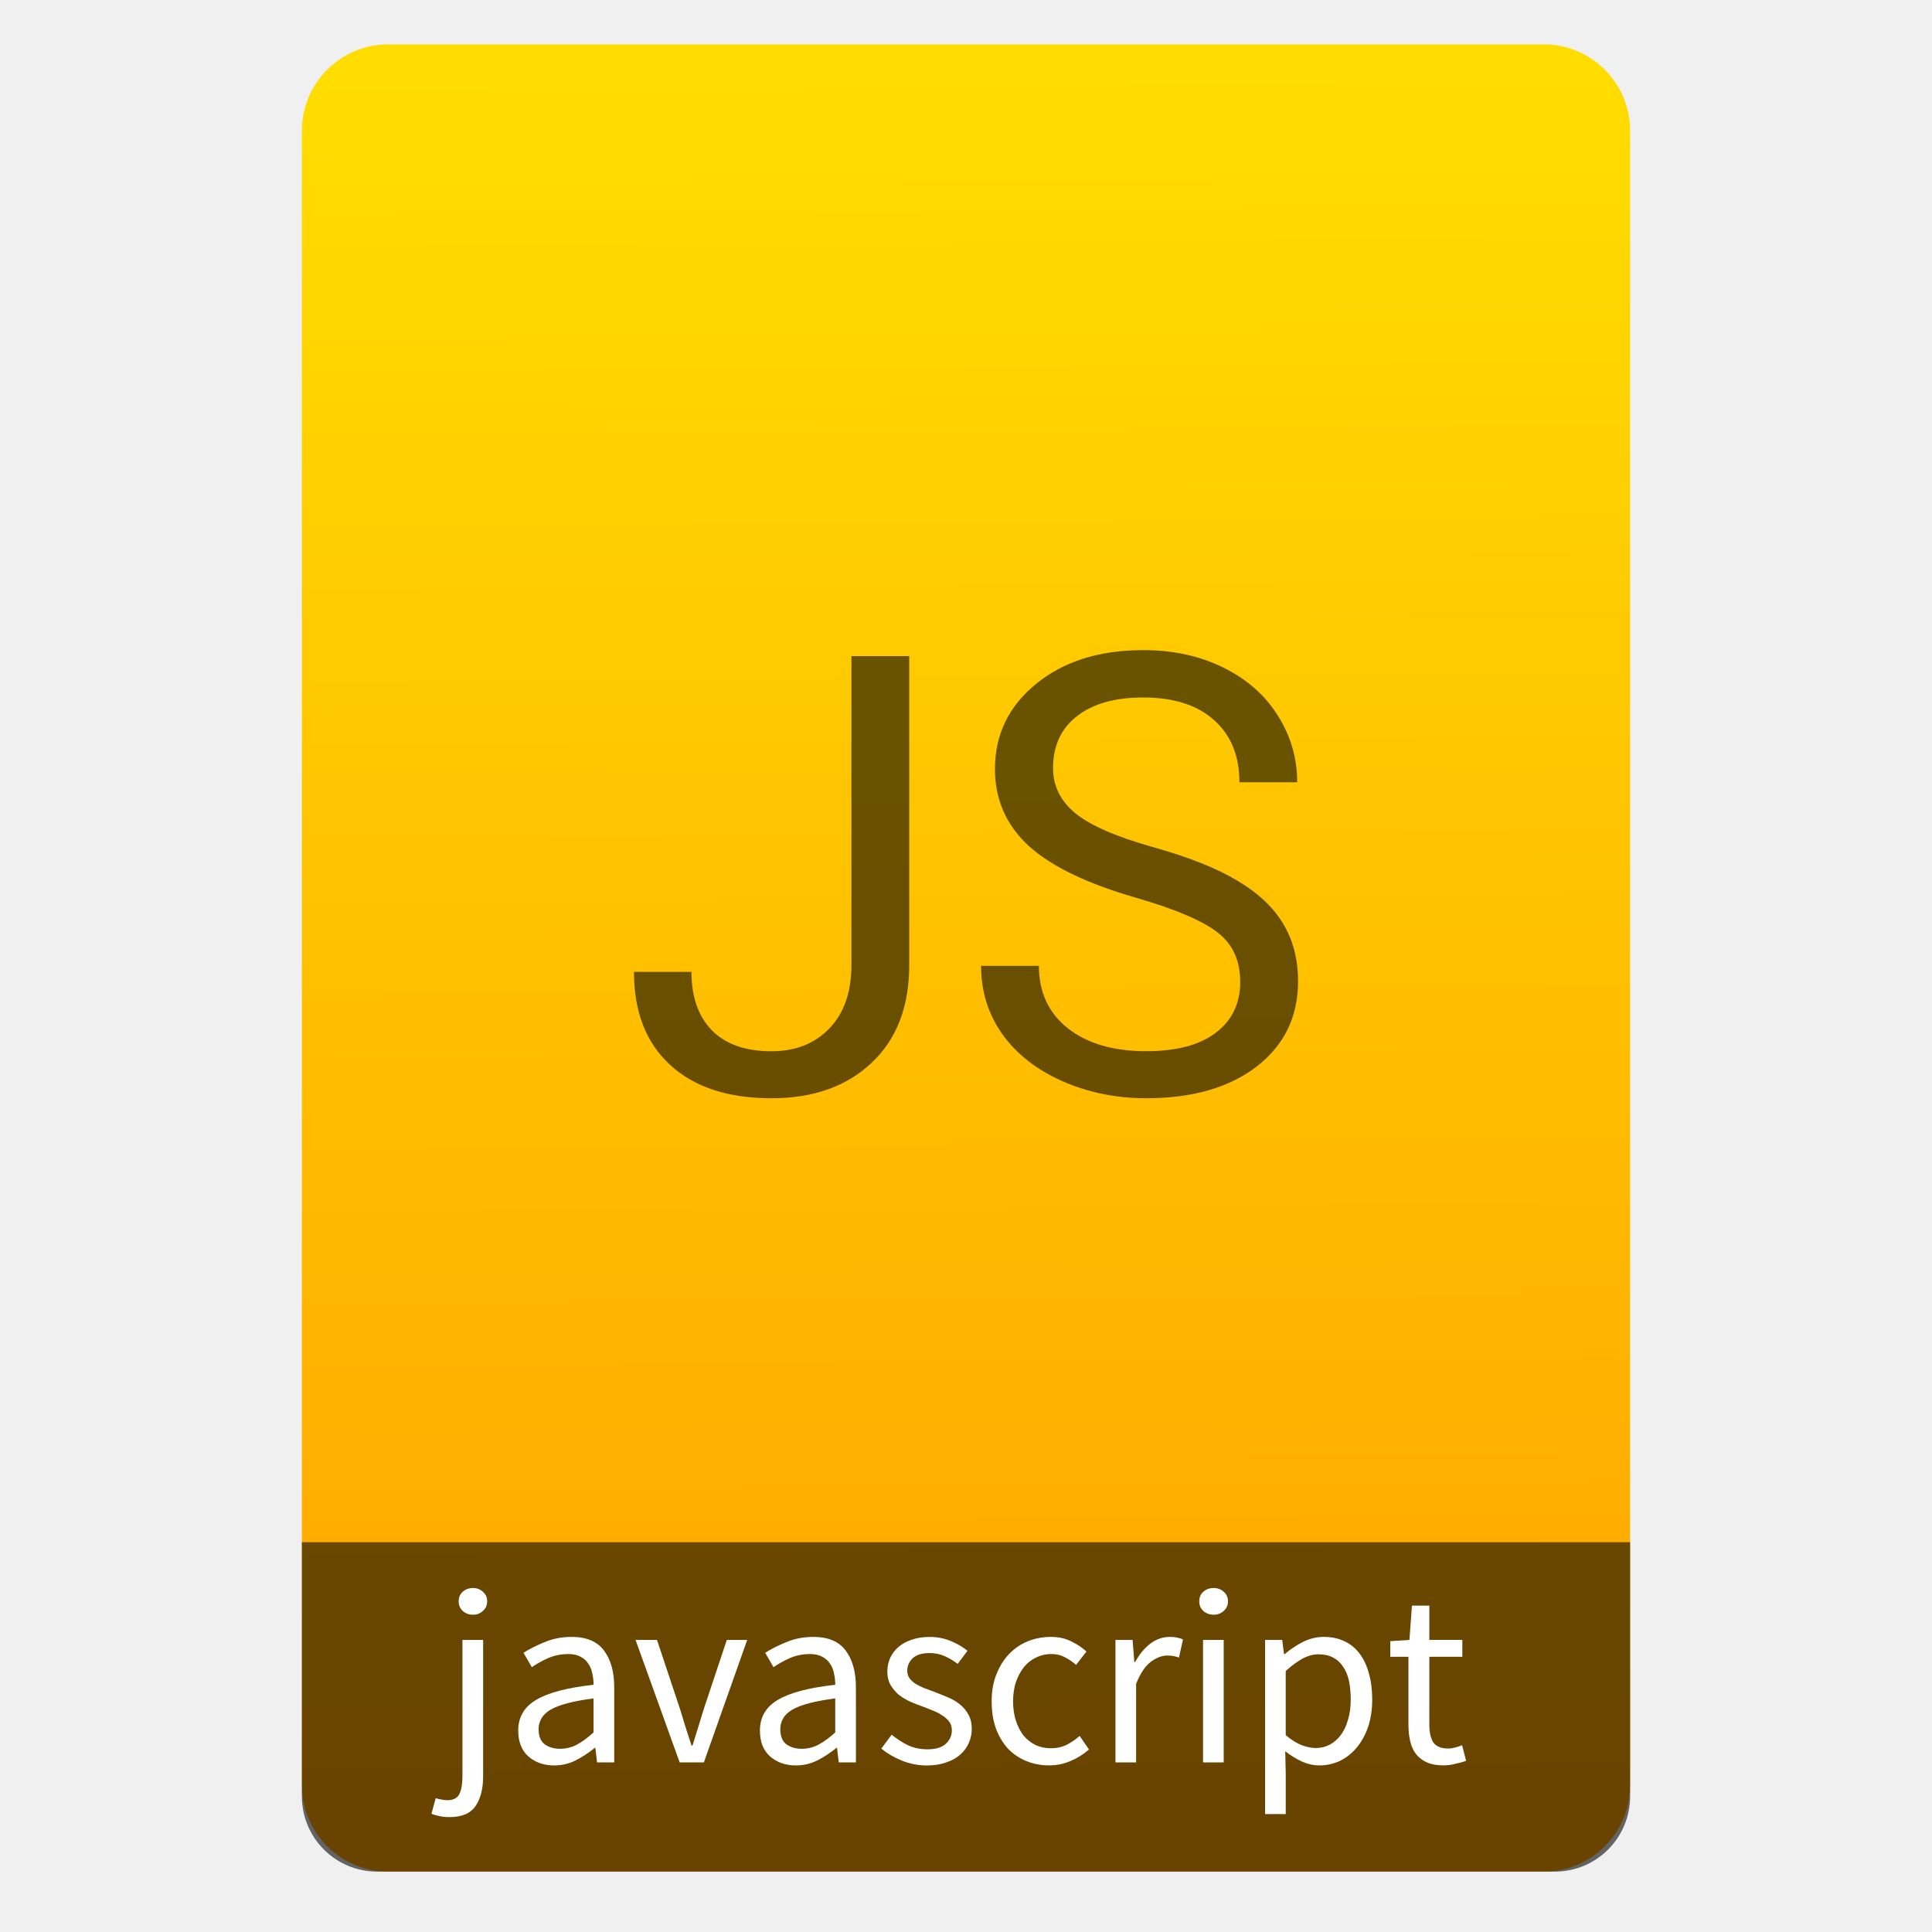
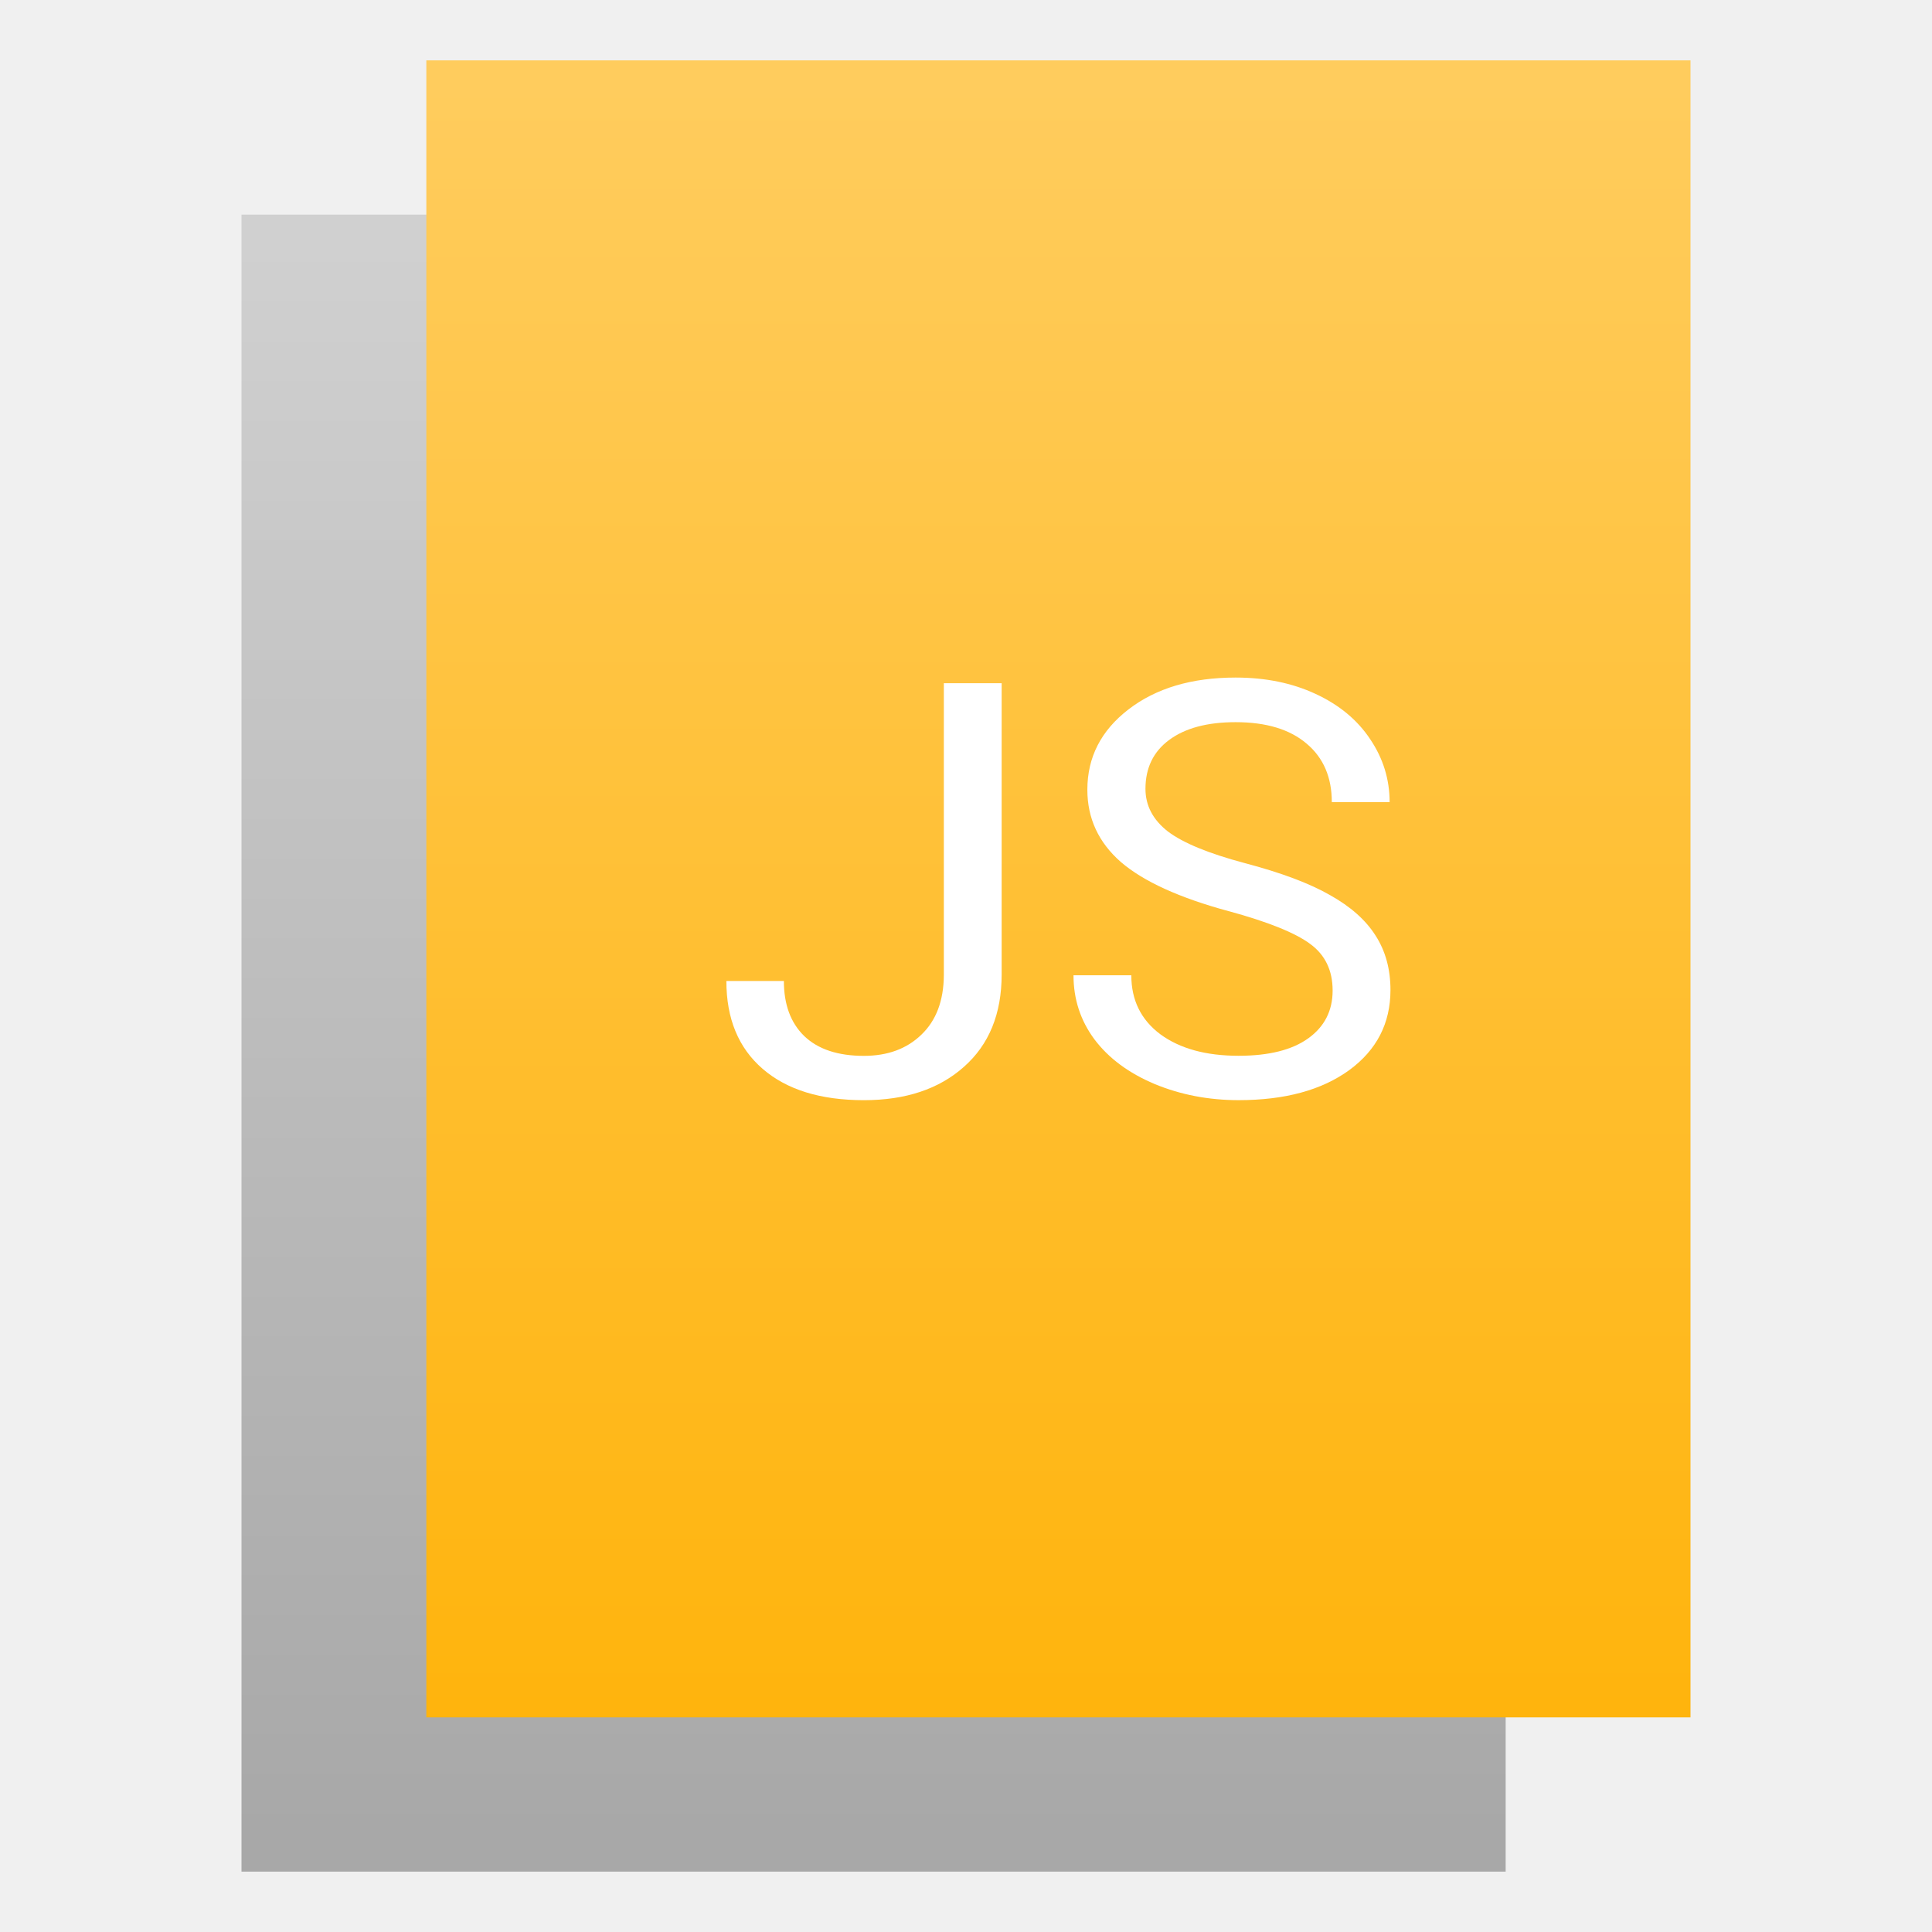
- <svg xmlns="http://www.w3.org/2000/svg" height="64" viewBox="0 0 64 64" width="64">
-   <linearGradient id="a" gradientTransform="matrix(1.07499 0 0 1.17929 56.68895 -.257355)" gradientUnits="userSpaceOnUse" x1="-74.929" x2="-75.26" y1="52.199" y2="2.356">
-     <stop offset="0" stop-color="#ffa400" />
-     <stop offset="1" stop-color="#fd0" />
+ <svg xmlns="http://www.w3.org/2000/svg" xmlns:xlink="http://www.w3.org/1999/xlink" height="64" viewBox="0 0 64 64" width="64" version="1.1" id="svg41">
+   <defs id="defs45">
+     <linearGradient gradientTransform="matrix(1.285114,0,0,1.287146,-139.2153,-69.46085)" gradientUnits="userSpaceOnUse" y2="47.729" x2="130.169" y1="6.78" x1="130.169" id="linearGradient1455-5" xlink:href="#linearGradient1497" />
+     <linearGradient id="linearGradient1497">
+       <stop id="stop1493" offset="0" style="stop-color:#a8a8a8;stop-opacity:1" />
+       <stop id="stop1495" offset="1" style="stop-color:#d0d0d0;stop-opacity:1" />
+     </linearGradient>
+     <linearGradient gradientTransform="matrix(1.285114,0,0,1.287146,-133.0925,-64.3504)" y2="47.729" x2="130.169" y1="6.068" x1="130.169" gradientUnits="userSpaceOnUse" id="linearGradient1468-6" xlink:href="#linearGradient1453-2" />
+     <linearGradient id="linearGradient1453-2">
+       <stop id="stop1449-9" offset="0" style="stop-color:#ffb40d;stop-opacity:1" />
+       <stop id="stop1451-1" offset="1" style="stop-color:#ffcc5d;stop-opacity:1" />
+     </linearGradient>
+   </defs>
+   <linearGradient id="a" gradientTransform="matrix(1.07499,0,0,1.17929,113.0807,-0.434132)" gradientUnits="userSpaceOnUse" x1="-74.929" x2="-75.26" y1="52.199" y2="2.356">
+     <stop offset="0" stop-color="#ffa400" id="stop2" />
+     <stop offset="1" stop-color="#fd0" id="stop4" />
  </linearGradient>
-   <g transform="translate(56.39177 -.176777)">
-     <rect fill="url(#a)" height="60.531" ry="2.864" width="44" x="-46.392" y="1.646" />
-     <path d="m10 51.088v5.713 2.199.5c0 1.385 1.115 2.5 2.5 2.5h39c1.385 0 2.5-1.115 2.5-2.5v-.5-2.199-5.713z" fill-opacity=".588" transform="translate(-56.39177 .176777)" />
-     <g fill="#fff" transform="matrix(.8195497 0 0 .8195497 -4.13638 10.7999)">
-       <path d="m-45.068 53.324h.835v5.511q0 .754-.306 1.202-.306.448-1.049.448-.234 0-.418-.041-.183-.041-.316-.092l.173-.632q.092.031.214.051.122.031.255.031.367 0 .489-.255.122-.255.122-.713v-5.511zm.428-1.019q-.244 0-.418-.153-.163-.153-.163-.387 0-.244.163-.387.173-.153.418-.153.234 0 .397.153.173.143.173.387 0 .234-.173.387-.163.153-.397.153z" />
-       <path d="m-42.815 56.991q0-.815.723-1.243.733-.438 2.323-.611 0-.234-.051-.458-.041-.224-.163-.397-.112-.173-.306-.275-.194-.112-.499-.112-.438 0-.815.163-.367.163-.662.367l-.336-.581q.346-.224.846-.428.499-.214 1.1-.214.907 0 1.314.56.407.55.407 1.477v3.036h-.693l-.071-.591h-.02q-.357.295-.774.509-.407.204-.866.204-.632 0-1.049-.367-.407-.367-.407-1.039zm.825-.061q0 .428.244.611.255.183.621.183.357 0 .672-.163.326-.173.683-.499v-1.375q-.621.082-1.049.194-.428.112-.693.265-.255.153-.367.357-.112.194-.112.428z" />
-       <path d="m-38.071 53.324h.866l.937 2.812q.112.367.224.733.122.367.234.723h.041q.112-.357.224-.723.112-.367.224-.733l.937-2.812h.825l-1.752 4.951h-.978l-1.783-4.951z" />
-       <path d="m-33.046 56.991q0-.815.723-1.243.733-.438 2.323-.611 0-.234-.051-.458-.041-.224-.163-.397-.112-.173-.306-.275-.194-.112-.499-.112-.438 0-.815.163-.367.163-.662.367l-.336-.581q.346-.224.846-.428.499-.214 1.1-.214.907 0 1.314.56.407.55.407 1.477v3.036h-.693l-.071-.591h-.02q-.357.295-.774.509-.407.204-.866.204-.632 0-1.049-.367-.407-.367-.407-1.039zm.825-.061q0 .428.244.611.255.183.621.183.357 0 .672-.163.326-.173.683-.499v-1.375q-.621.082-1.049.194-.428.112-.693.265-.255.153-.367.357-.112.194-.112.428z" />
-       <path d="m-27.721 57.154q.326.265.662.428.346.163.795.163.489 0 .733-.224.244-.224.244-.55 0-.194-.102-.336-.102-.143-.265-.244-.153-.112-.357-.194-.204-.082-.407-.163-.265-.092-.53-.204-.265-.122-.479-.285-.204-.173-.336-.397-.132-.224-.132-.54 0-.295.112-.55.122-.265.336-.448.224-.194.54-.295.316-.112.713-.112.469 0 .856.163.397.163.683.397l-.397.53q-.255-.194-.53-.316-.275-.122-.601-.122-.469 0-.693.214-.214.214-.214.499 0 .173.092.306.092.122.244.224.153.092.346.173.204.071.418.153.265.102.53.214.275.112.489.285.214.163.346.407.143.244.143.591 0 .306-.122.57-.112.265-.346.469-.224.204-.57.316-.336.122-.774.122-.53 0-1.009-.194-.479-.194-.835-.489l.418-.56z" />
-       <path d="m-23.678 55.809q0-.621.194-1.1.194-.489.52-.825.326-.336.754-.509.438-.173.917-.173.489 0 .835.183.357.173.611.407l-.418.54q-.224-.194-.469-.316-.234-.122-.53-.122-.336 0-.621.143-.285.132-.489.387-.204.255-.326.611-.112.346-.112.774 0 .428.112.774.112.346.306.601.204.244.489.387.285.132.621.132.357 0 .642-.143.295-.153.52-.357l.377.55q-.336.295-.754.469-.407.173-.856.173-.489 0-.917-.173-.428-.173-.744-.499-.306-.336-.489-.815-.173-.489-.173-1.1z" />
-       <path d="m-18.675 53.324h.693l.071.896h.031q.255-.469.611-.744.367-.275.795-.275.295 0 .53.102l-.163.733q-.122-.041-.224-.061-.102-.02-.255-.02-.316 0-.662.255-.336.255-.591.886v3.178h-.835v-4.951z" />
-       <path d="m-14.706 52.305q-.244 0-.418-.153-.163-.153-.163-.387 0-.244.163-.387.173-.153.418-.153.244 0 .407.153.173.143.173.387 0 .234-.173.387-.163.153-.407.153zm-.428 1.019h.835v4.951h-.835z" />
-       <path d="m-11.791 58.692v1.671h-.835v-7.039h.693l.071.57h.031q.336-.285.733-.489.407-.204.846-.204.479 0 .846.183.367.173.611.509.244.326.367.795.132.458.132 1.039 0 .632-.173 1.131-.173.489-.469.835-.295.346-.683.53-.387.173-.815.173-.346 0-.693-.153-.336-.153-.683-.418l.02.866zm0-1.518q.336.285.652.407.316.112.56.112.306 0 .56-.132.265-.143.448-.387.194-.255.295-.621.112-.367.112-.825 0-.407-.071-.744-.071-.336-.234-.57-.153-.244-.407-.377-.244-.132-.591-.132-.316 0-.642.173-.316.173-.683.499v2.598z" />
-       <path d="m-6.833 54.006h-.733v-.632l.774-.051.102-1.385h.703v1.385h1.334v.683h-1.334v2.75q0 .458.163.713.173.244.601.244.132 0 .285-.041.153-.041.275-.092l.163.632q-.204.071-.448.122-.234.061-.469.061-.397 0-.672-.122-.265-.122-.438-.336-.163-.214-.234-.52-.071-.306-.071-.672v-2.74z" />
+   <g id="g877">
+     <rect style="opacity:1;vector-effect:none;fill:url(#linearGradient1455-5);fill-opacity:1;stroke:none;stroke-width:3;stroke-linecap:round;stroke-linejoin:miter;stroke-miterlimit:4;stroke-dasharray:none;stroke-dashoffset:0;stroke-opacity:1;paint-order:stroke fill markers" id="rect1243-9" width="41.877" height="54.89" x="8" y="-62" transform="scale(1,-1)" />
+     <rect transform="scale(1,-1)" y="-56.89" x="14.123" height="54.89" width="41.877" id="rect1466-3" style="opacity:1;vector-effect:none;fill:url(#linearGradient1468-6);fill-opacity:1;stroke:none;stroke-width:3;stroke-linecap:round;stroke-linejoin:miter;stroke-miterlimit:4;stroke-dasharray:none;stroke-dashoffset:0;stroke-opacity:1;paint-order:stroke fill markers" />
+     <text id="text879" y="23.547" x="-126.005" style="font-style:normal;font-weight:normal;font-size:40px;line-height:1.25;font-family:sans-serif;letter-spacing:0px;word-spacing:0px;fill:#000000;fill-opacity:1;stroke:none;stroke-width:1" xml:space="preserve">
+       <tspan style="stroke-width:1" y="58.938" x="-126.005" id="tspan877" />
+     </text>
+     <text transform="scale(0.9936435,1.006397)" id="text879-5" y="28.164" x="31.644" style="font-style:normal;font-weight:normal;font-size:49.582px;line-height:1.25;font-family:sans-serif;letter-spacing:0px;word-spacing:0px;fill:#000000;fill-opacity:1;stroke:none;stroke-width:1" xml:space="preserve">
+       <tspan y="72.033" x="31.644" id="tspan877-3" style="stroke-width:1" />
+     </text>
+     <text transform="scale(0.9936435,1.006397)" id="text879-1" y="33.897" x="-91.71" style="font-style:normal;font-weight:normal;font-size:49.582px;line-height:1.25;font-family:sans-serif;letter-spacing:0px;word-spacing:0px;fill:#000000;fill-opacity:1;stroke:none;stroke-width:1" xml:space="preserve">
+       <tspan y="77.766" x="-91.71" id="tspan877-2" style="stroke-width:1" />
+     </text>
+     <g style="stroke-width:1.069" transform="matrix(1,0,0,0.875,7.0904541e-7,3.680594)" id="g961">
+       <path d="m 31.266,21.659 h 1.915 v 11.027 q 0,2.235 -1.25,3.497 -1.24,1.262 -3.314,1.262 -2.153,0 -3.354,-1.187 -1.201,-1.187 -1.201,-3.326 h 1.905 q 0,1.337 0.675,2.086 0.685,0.749 1.975,0.749 1.181,0 1.905,-0.802 0.734,-0.802 0.744,-2.246 z" id="path33" style="fill:#ffffff;fill-opacity:1;stroke-width:1.069" />
+       <path d="m 40.703,30.29 q -2.451,-0.759 -3.572,-1.861 -1.111,-1.112 -1.111,-2.738 0,-1.84 1.359,-3.037 1.369,-1.209 3.553,-1.209 1.488,0 2.65,0.62 1.171,0.62 1.806,1.711 0.645,1.091 0.645,2.385 h -1.915 q 0,-1.412 -0.834,-2.214 -0.834,-0.813 -2.352,-0.813 -1.409,0 -2.203,0.674 -0.784,0.663 -0.784,1.85 0,0.952 0.744,1.615 0.754,0.652 2.55,1.198 1.806,0.545 2.818,1.209 1.022,0.652 1.508,1.529 0.496,0.877 0.496,2.064 0,1.893 -1.369,3.037 -1.369,1.134 -3.662,1.134 -1.488,0 -2.779,-0.61 -1.29,-0.62 -1.995,-1.69 -0.695,-1.07 -0.695,-2.428 h 1.915 q 0,1.412 0.963,2.235 0.972,0.813 2.59,0.813 1.508,0 2.312,-0.663 0.804,-0.663 0.804,-1.807 0,-1.144 -0.744,-1.765 -0.744,-0.631 -2.699,-1.241 z" id="path35" style="fill:#ffffff;fill-opacity:1;stroke-width:1.069" />
    </g>
-     <g fill-opacity=".588">
-       <path d="m-28.187 21.911h1.915v10.231q0 2.074-1.25 3.245-1.24 1.171-3.314 1.171-2.153 0-3.354-1.101-1.201-1.101-1.201-3.086h1.905q0 1.24.675 1.935.685.695 1.975.695 1.181 0 1.905-.744.734-.744.744-2.084z" fill-opacity=".588" />
-       <path d="m-18.75 29.919q-2.451-.705-3.572-1.727-1.111-1.032-1.111-2.54 0-1.707 1.359-2.818 1.369-1.121 3.553-1.121 1.488 0 2.65.576 1.171.576 1.806 1.588.645 1.012.645 2.213h-1.915q0-1.31-.834-2.054-.834-.754-2.352-.754-1.409 0-2.203.625-.784.615-.784 1.717 0 .883.744 1.498.754.605 2.55 1.111 1.806.506 2.818 1.121 1.022.605 1.508 1.419.496.814.496 1.915 0 1.756-1.369 2.818-1.369 1.052-3.662 1.052-1.488 0-2.779-.566-1.29-.576-1.995-1.568-.695-.992-.695-2.253h1.915q0 1.31.963 2.074.972.754 2.59.754 1.508 0 2.312-.615.804-.615.804-1.677 0-1.062-.744-1.637-.744-.585-2.699-1.151z" fill-opacity=".588" />
-     </g>
+     <text xml:space="preserve" style="font-style:normal;font-weight:normal;font-size:40px;line-height:1.25;font-family:sans-serif;letter-spacing:0px;word-spacing:0px;fill:#000000;fill-opacity:1;stroke:none;stroke-width:1" x="-244.983" y="33.83" id="text879-7">
+       <tspan id="tspan877-5" x="-244.983" y="69.221" style="stroke-width:1" />
+     </text>
+     <text xml:space="preserve" style="font-style:normal;font-weight:normal;font-size:49.582px;line-height:1.25;font-family:sans-serif;letter-spacing:0px;word-spacing:0px;fill:#000000;fill-opacity:1;stroke:none;stroke-width:1" x="-88.095" y="38.382" id="text879-5-3" transform="scale(0.9936435,1.006397)">
+       <tspan style="stroke-width:1" id="tspan877-3-5" x="-88.095" y="82.251" />
+     </text>
+     <text xml:space="preserve" style="font-style:normal;font-weight:normal;font-size:49.582px;line-height:1.25;font-family:sans-serif;letter-spacing:0px;word-spacing:0px;fill:#000000;fill-opacity:1;stroke:none;stroke-width:1" x="-211.449" y="44.115" id="text879-1-6" transform="scale(0.9936435,1.006397)">
+       <tspan style="stroke-width:1" id="tspan877-2-2" x="-211.449" y="87.984" />
+     </text>
  </g>
</svg>
